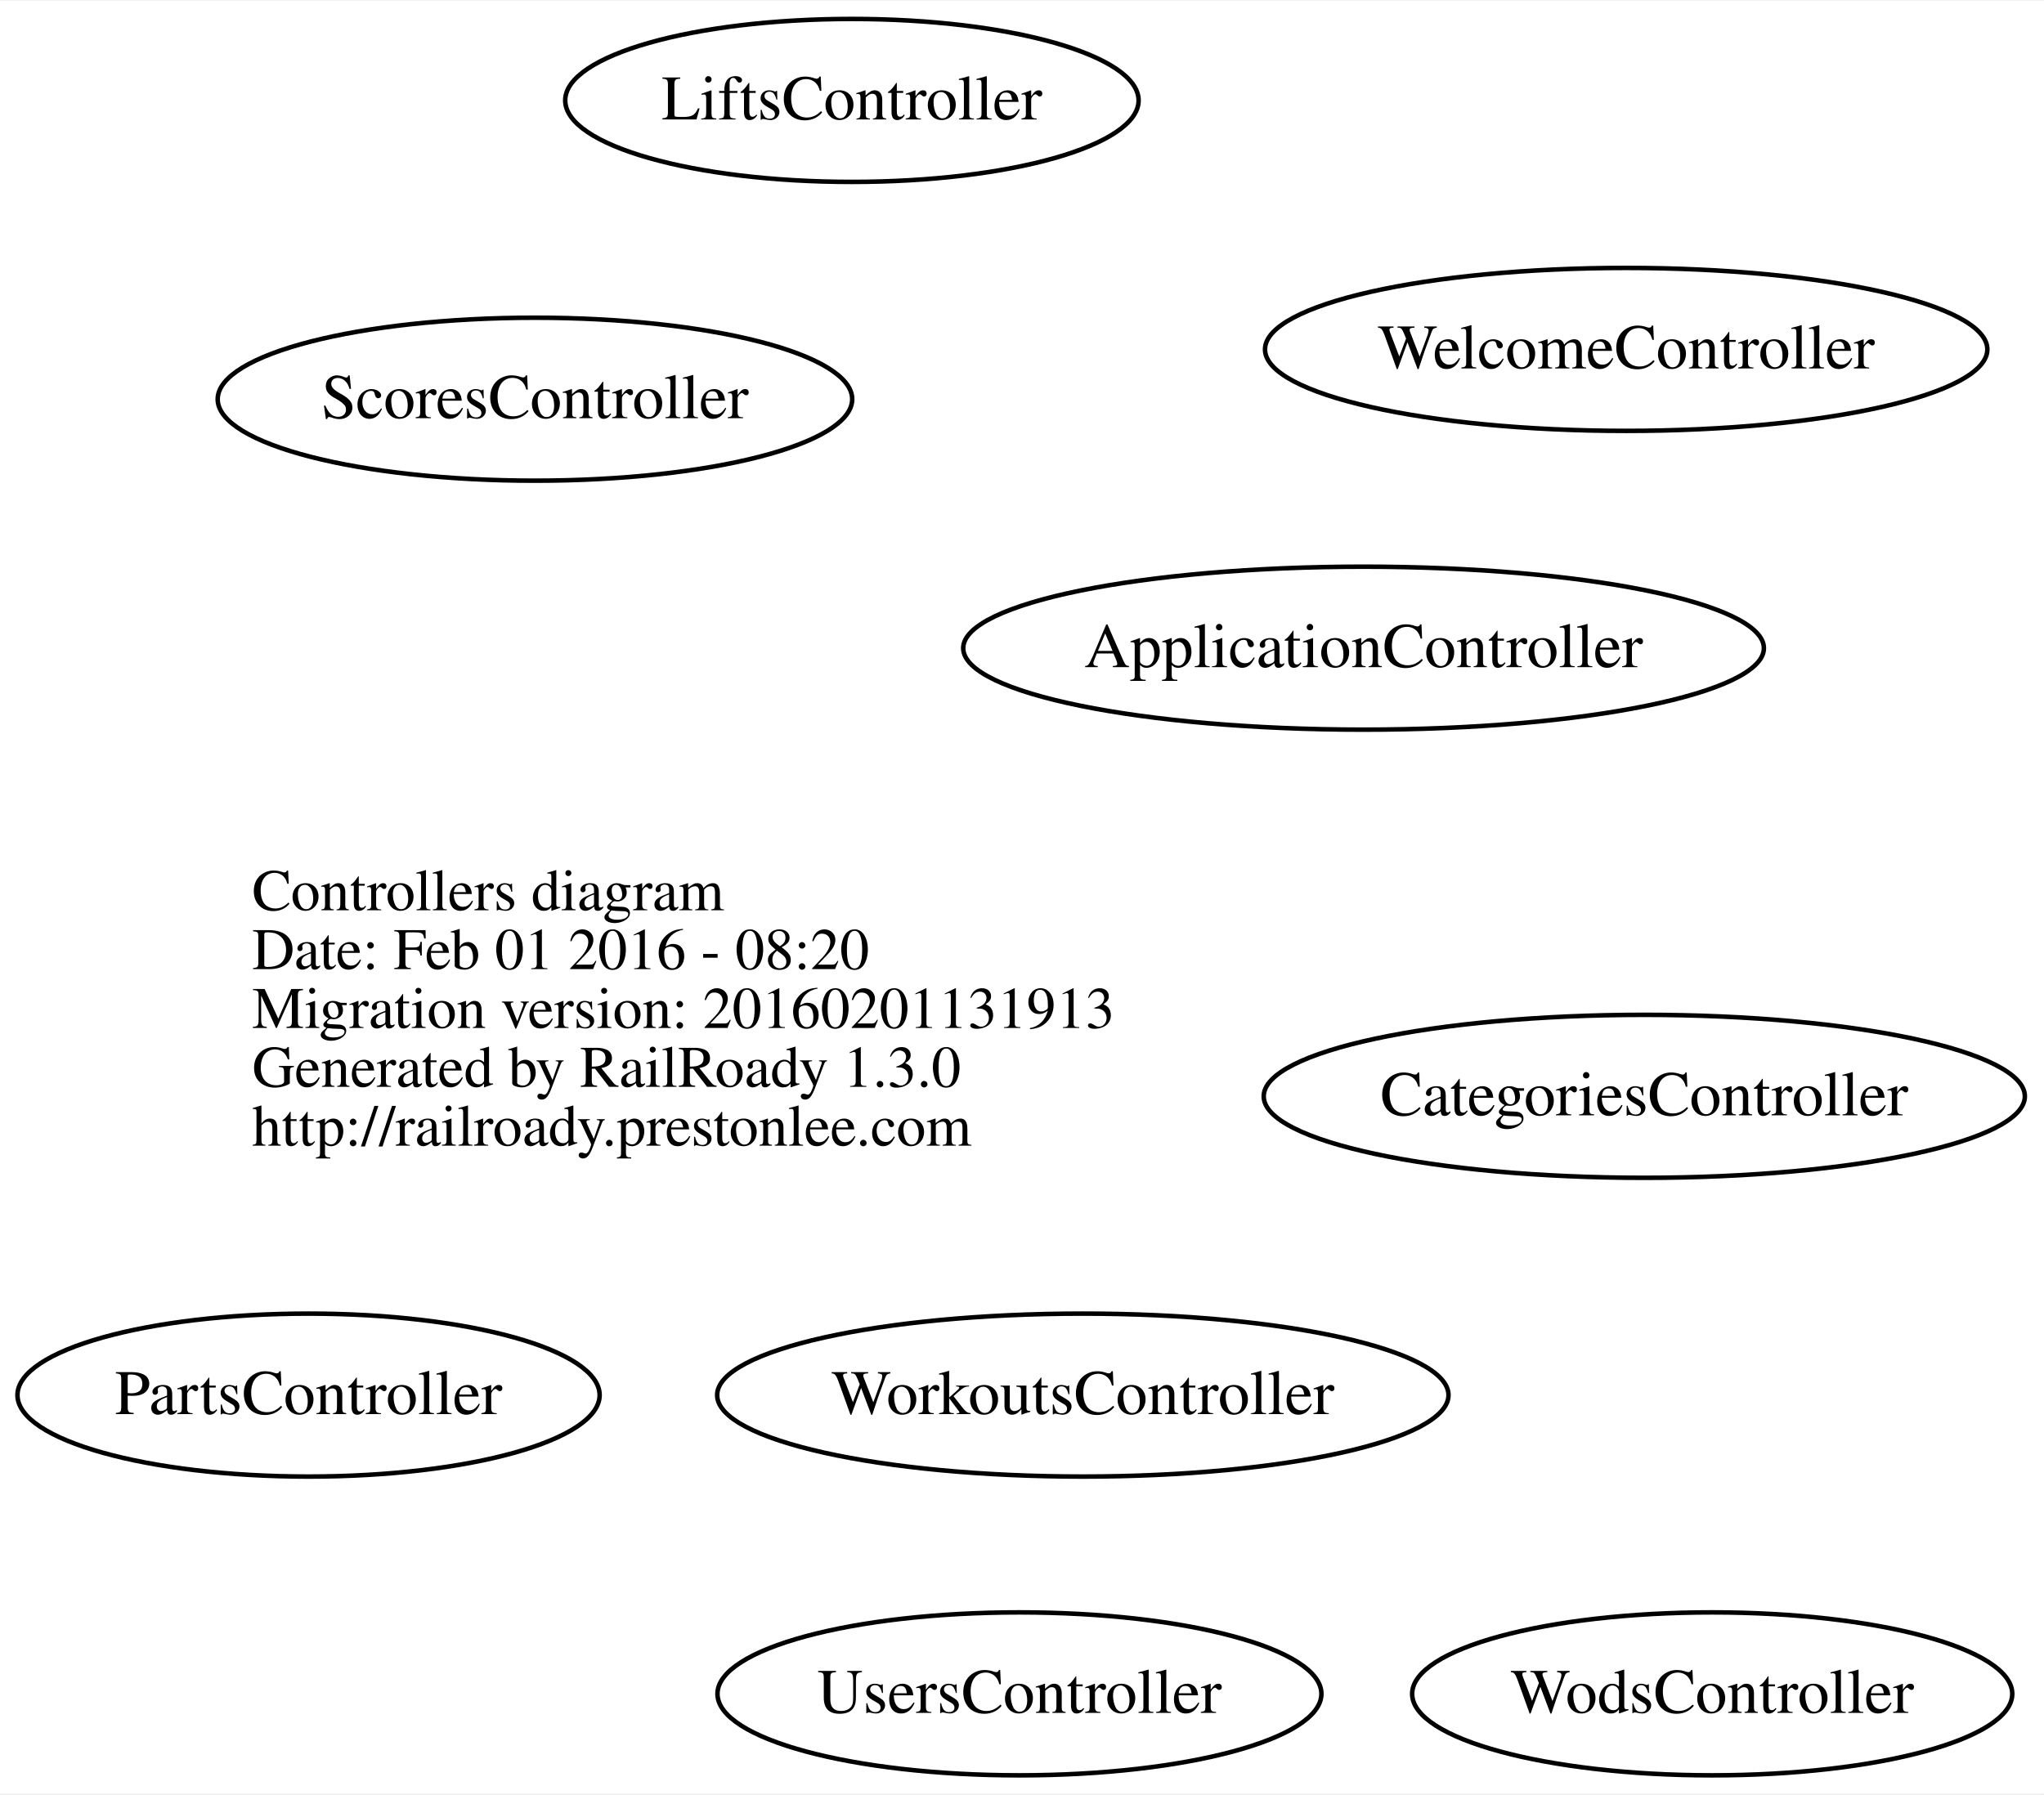
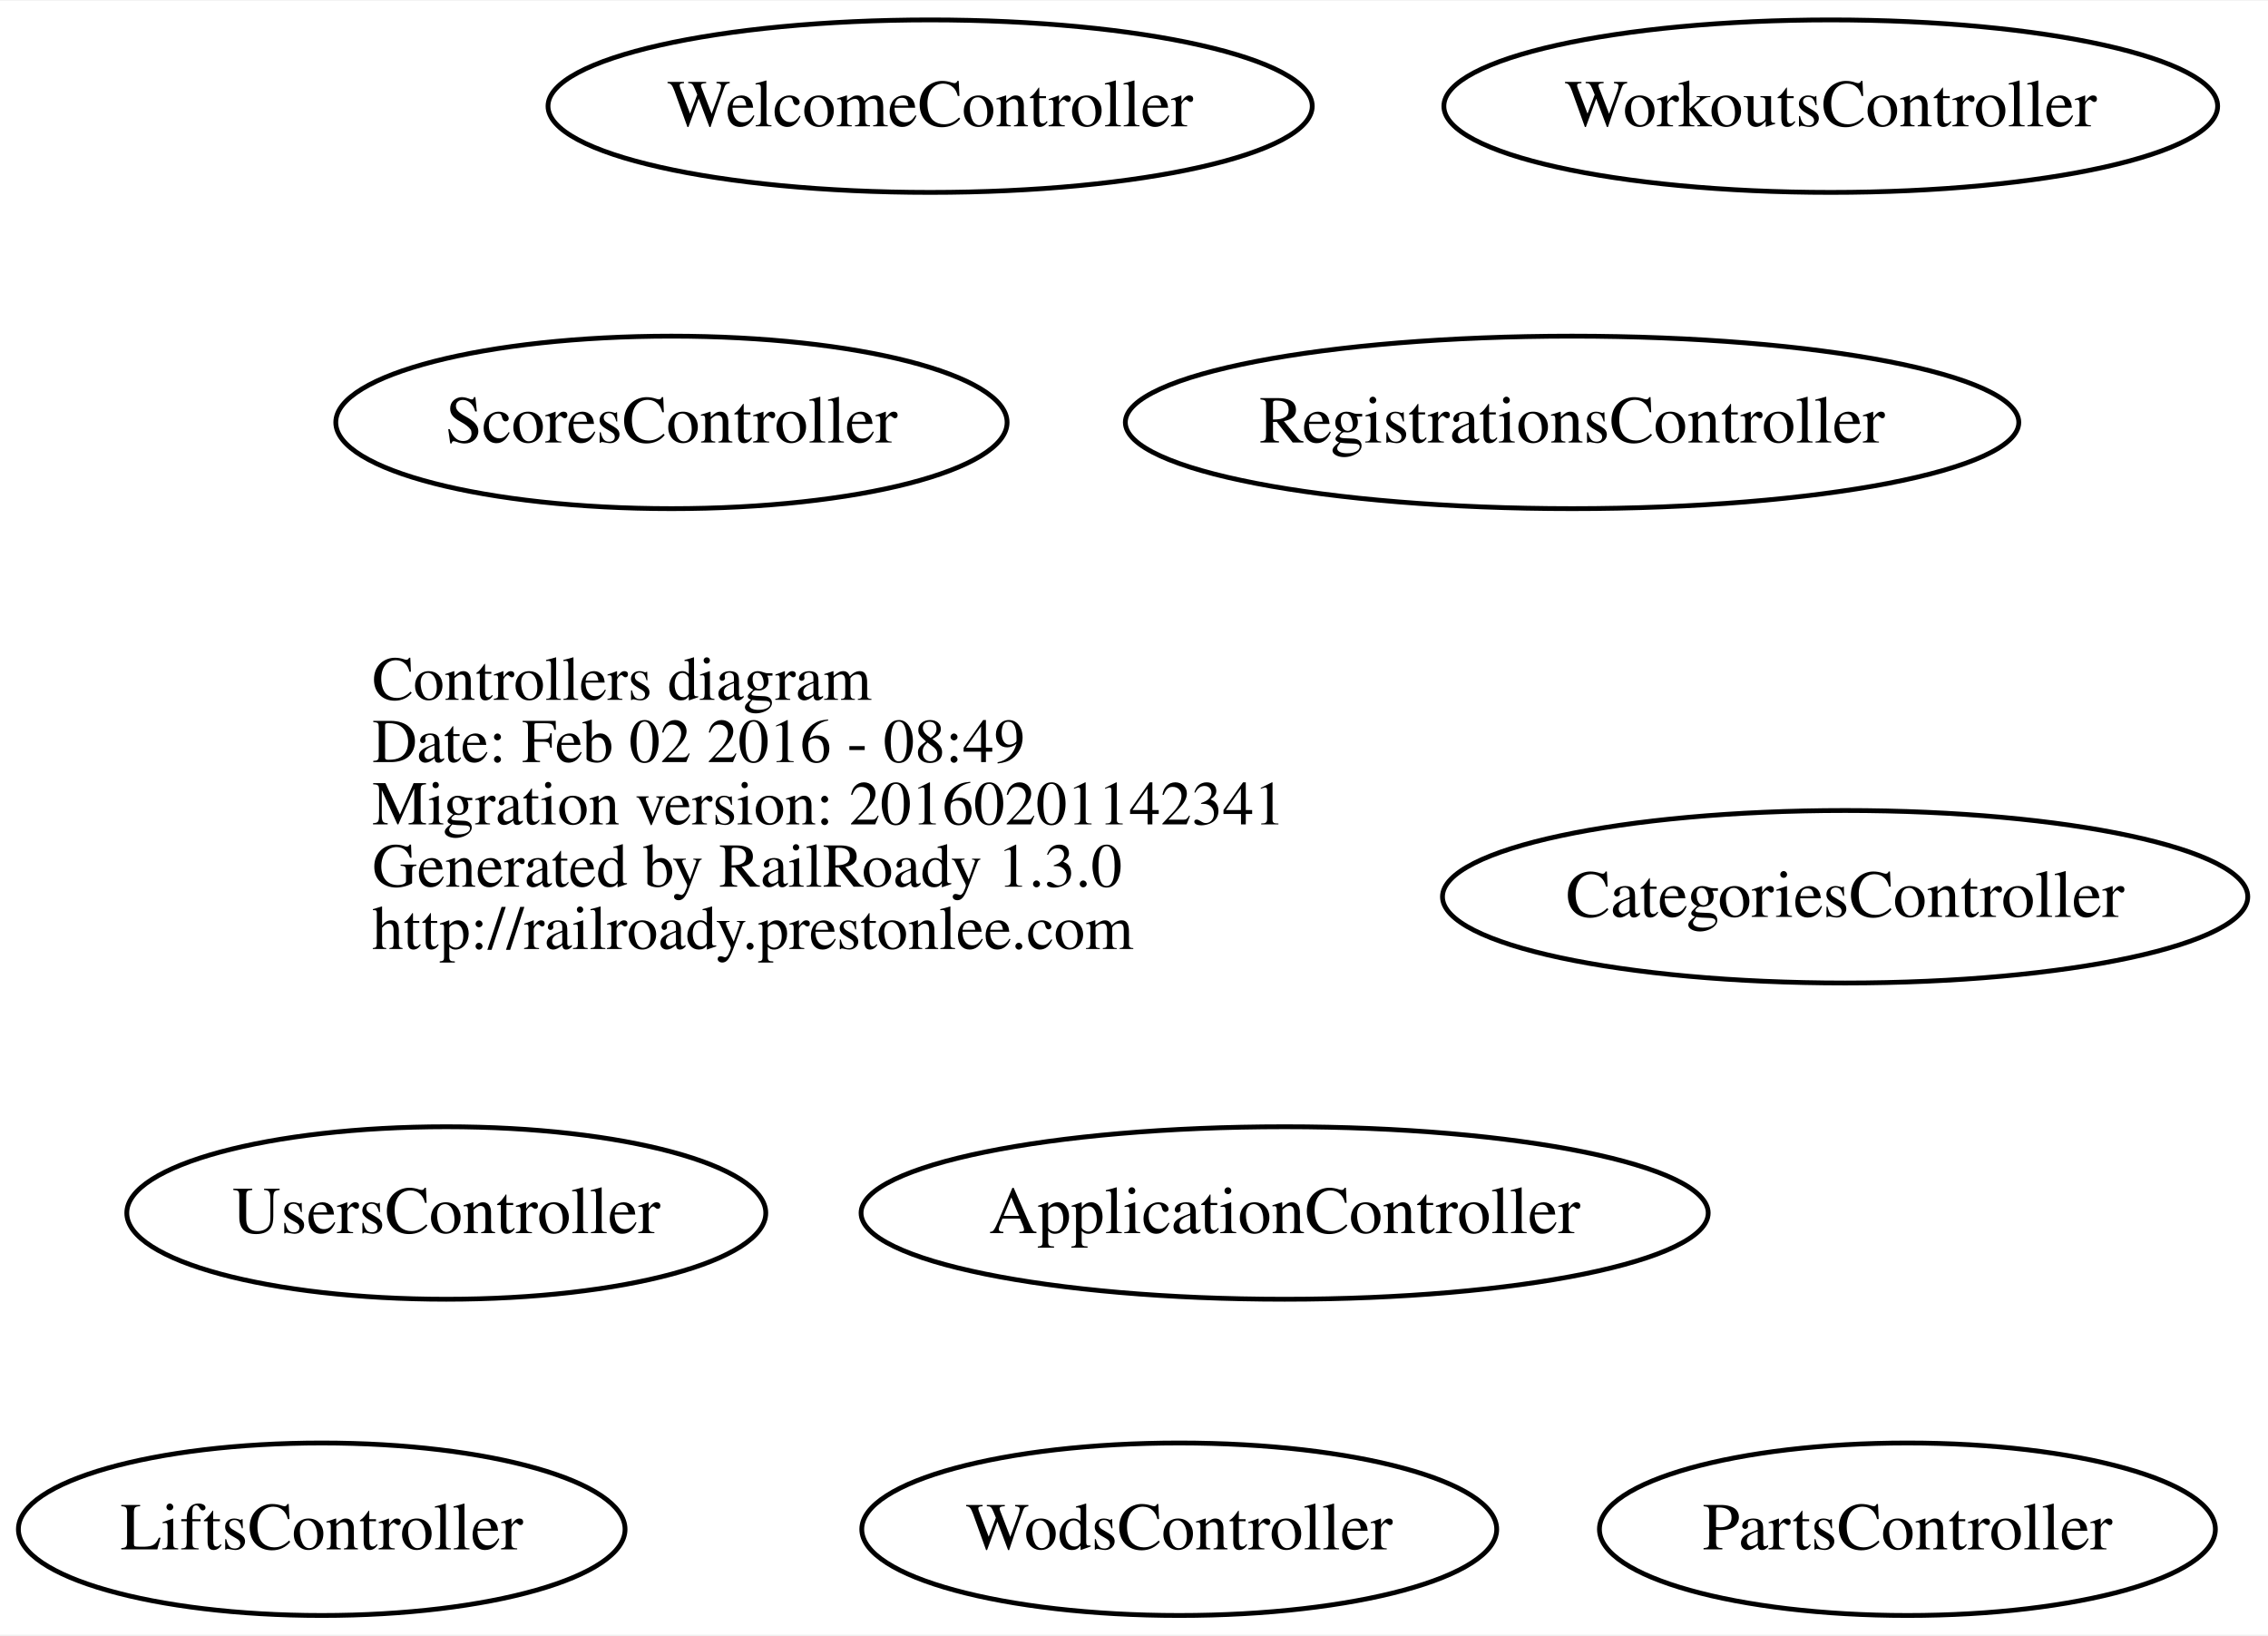
- <svg xmlns="http://www.w3.org/2000/svg" width="451pt" height="396pt" viewBox="0.00 0.00 451.42 396.00">
-   <g id="graph0" class="graph" transform="scale(1 1) rotate(0) translate(158.144 216)">
-     <polygon fill="white" stroke="none" points="-158.144,180 -158.144,-216 293.274,-216 293.274,180 -158.144,180" />
+ <svg xmlns="http://www.w3.org/2000/svg" width="473pt" height="341pt" viewBox="0.00 0.00 473.43 341.00">
+   <g id="graph0" class="graph" transform="scale(1 1) rotate(0) translate(180.159 161)">
+     <polygon fill="white" stroke="none" points="-180.159,180 -180.159,-161 293.274,-161 293.274,180 -180.159,180" />
    <g id="node1" class="node">
      <text text-anchor="start" x="-102.45" y="-15.1" font-family="Times,serif" font-size="13.00">Controllers diagram</text>
-       <text text-anchor="start" x="-102.45" y="-2.1" font-family="Times,serif" font-size="13.00">Date: Feb 01 2016 - 08:20</text>
-       <text text-anchor="start" x="-102.45" y="10.9" font-family="Times,serif" font-size="13.00">Migration version: 20160201131913</text>
+       <text text-anchor="start" x="-102.45" y="-2.1" font-family="Times,serif" font-size="13.00">Date: Feb 02 2016 - 08:49</text>
+       <text text-anchor="start" x="-102.45" y="10.9" font-family="Times,serif" font-size="13.00">Migration version: 20160201142341</text>
      <text text-anchor="start" x="-102.45" y="23.9" font-family="Times,serif" font-size="13.00">Generated by RailRoady 1.3.0</text>
      <text text-anchor="start" x="-102.45" y="36.9" font-family="Times,serif" font-size="13.00">http://railroady.prestonlee.com</text>
    </g>
    <g id="node2" class="node">
-       <ellipse fill="none" stroke="black" cx="143" cy="-73" rx="88.417" ry="18" />
-       <text text-anchor="middle" x="143" y="-68.8" font-family="Times,serif" font-size="14.00">ApplicationController</text>
+       <ellipse fill="none" stroke="black" cx="88" cy="92" rx="88.417" ry="18" />
+       <text text-anchor="middle" x="88" y="96.2" font-family="Times,serif" font-size="14.00">ApplicationController</text>
    </g>
    <g id="node3" class="node">
      <ellipse fill="none" stroke="black" cx="205" cy="26" rx="84.05" ry="18" />
      <text text-anchor="middle" x="205" y="30.2" font-family="Times,serif" font-size="14.00">CategoriesController</text>
    </g>
    <g id="node4" class="node">
-       <ellipse fill="none" stroke="black" cx="30" cy="-194" rx="63.318" ry="18" />
-       <text text-anchor="middle" x="30" y="-189.8" font-family="Times,serif" font-size="14.00">LiftsController</text>
+       <ellipse fill="none" stroke="black" cx="-113" cy="158" rx="63.318" ry="18" />
+       <text text-anchor="middle" x="-113" y="162.2" font-family="Times,serif" font-size="14.00">LiftsController</text>
    </g>
    <g id="node5" class="node">
-       <ellipse fill="none" stroke="black" cx="-90" cy="92" rx="64.287" ry="18" />
-       <text text-anchor="middle" x="-90" y="96.2" font-family="Times,serif" font-size="14.00">PartsController</text>
+       <ellipse fill="none" stroke="black" cx="218" cy="158" rx="64.287" ry="18" />
+       <text text-anchor="middle" x="218" y="162.2" font-family="Times,serif" font-size="14.00">PartsController</text>
    </g>
    <g id="node6" class="node">
-       <ellipse fill="none" stroke="black" cx="-40" cy="-128" rx="70.067" ry="18" />
-       <text text-anchor="middle" x="-40" y="-123.8" font-family="Times,serif" font-size="14.00">ScoresController</text>
+       <ellipse fill="none" stroke="black" cx="148" cy="-73" rx="93.253" ry="18" />
+       <text text-anchor="middle" x="148" y="-68.8" font-family="Times,serif" font-size="14.00">RegistrationsController</text>
    </g>
    <g id="node7" class="node">
-       <ellipse fill="none" stroke="black" cx="67" cy="158" rx="66.692" ry="18" />
-       <text text-anchor="middle" x="67" y="162.2" font-family="Times,serif" font-size="14.00">UsersController</text>
+       <ellipse fill="none" stroke="black" cx="-40" cy="-73" rx="70.067" ry="18" />
+       <text text-anchor="middle" x="-40" y="-68.8" font-family="Times,serif" font-size="14.00">ScoresController</text>
    </g>
    <g id="node8" class="node">
-       <ellipse fill="none" stroke="black" cx="201" cy="-139" rx="79.765" ry="18" />
-       <text text-anchor="middle" x="201" y="-134.8" font-family="Times,serif" font-size="14.00">WelcomeController</text>
+       <ellipse fill="none" stroke="black" cx="-87" cy="92" rx="66.692" ry="18" />
+       <text text-anchor="middle" x="-87" y="96.2" font-family="Times,serif" font-size="14.00">UsersController</text>
    </g>
    <g id="node9" class="node">
-       <ellipse fill="none" stroke="black" cx="220" cy="158" rx="66.269" ry="18" />
-       <text text-anchor="middle" x="220" y="162.2" font-family="Times,serif" font-size="14.00">WodsController</text>
+       <ellipse fill="none" stroke="black" cx="14" cy="-139" rx="79.765" ry="18" />
+       <text text-anchor="middle" x="14" y="-134.8" font-family="Times,serif" font-size="14.00">WelcomeController</text>
    </g>
    <g id="node10" class="node">
-       <ellipse fill="none" stroke="black" cx="81" cy="92" rx="80.76" ry="18" />
-       <text text-anchor="middle" x="81" y="96.2" font-family="Times,serif" font-size="14.00">WorkoutsController</text>
+       <ellipse fill="none" stroke="black" cx="66" cy="158" rx="66.269" ry="18" />
+       <text text-anchor="middle" x="66" y="162.2" font-family="Times,serif" font-size="14.00">WodsController</text>
+     </g>
+     <g id="node11" class="node">
+       <ellipse fill="none" stroke="black" cx="202" cy="-139" rx="80.76" ry="18" />
+       <text text-anchor="middle" x="202" y="-134.8" font-family="Times,serif" font-size="14.00">WorkoutsController</text>
    </g>
  </g>
</svg>
